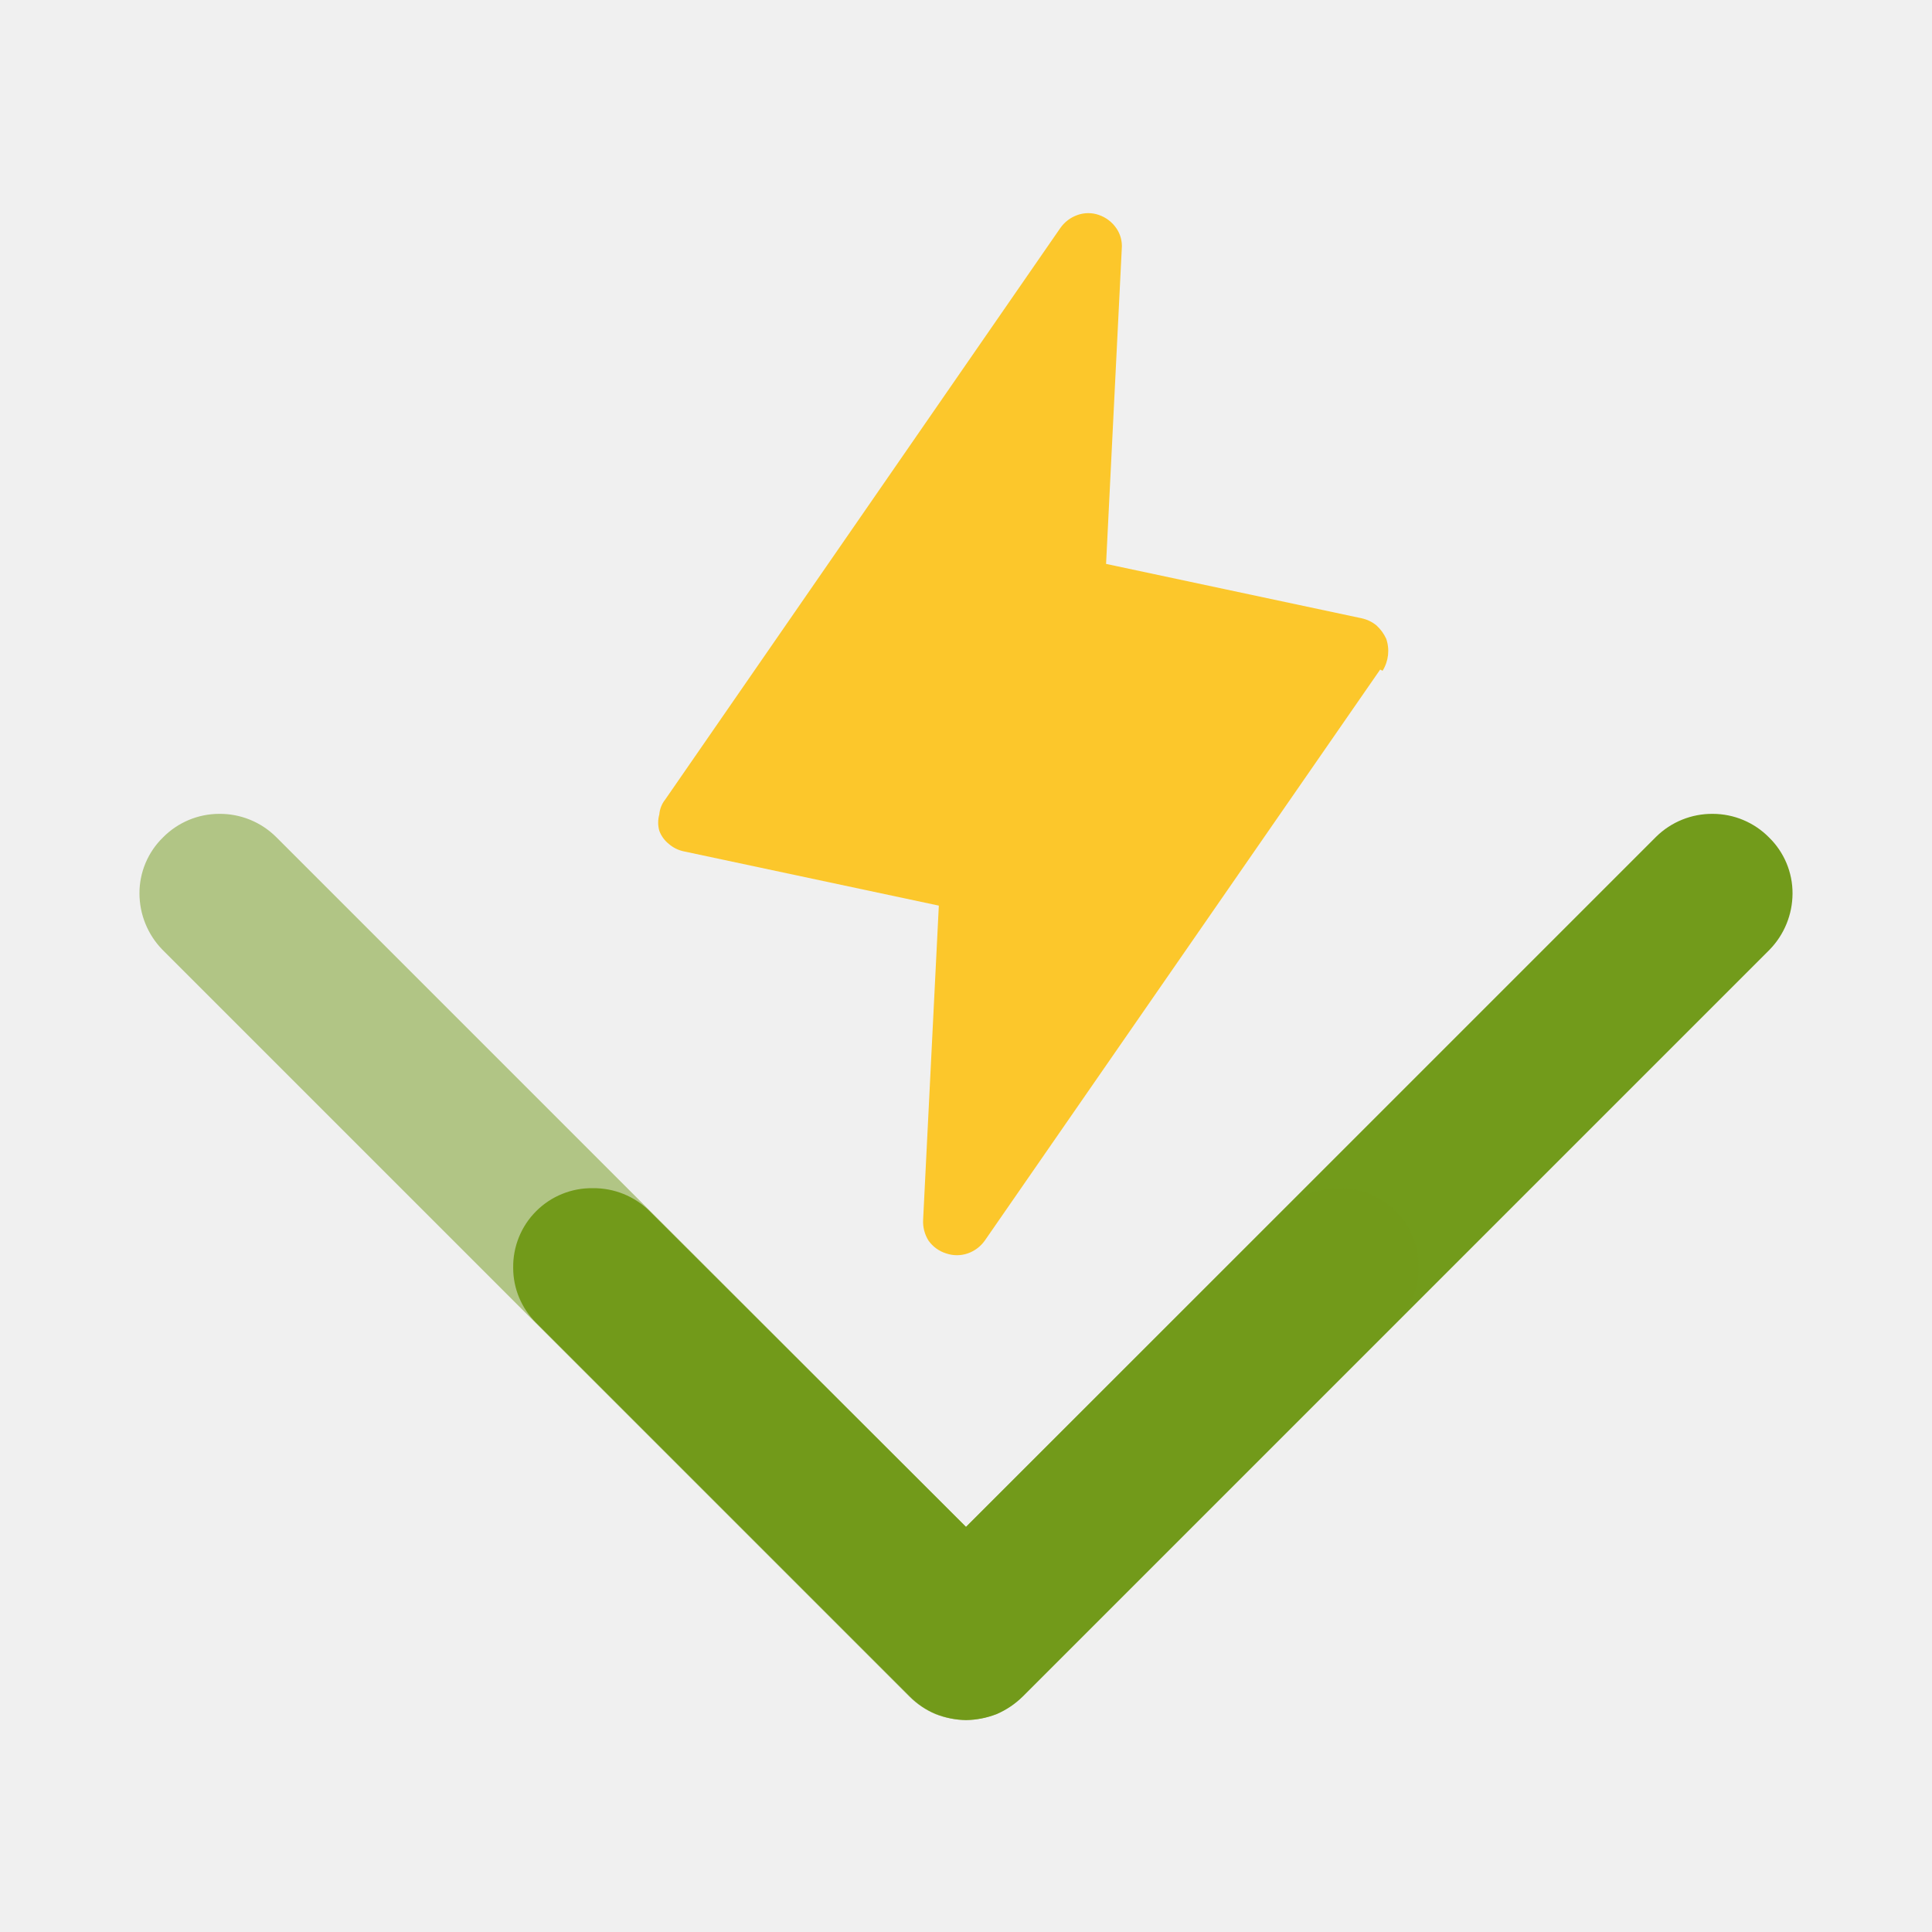
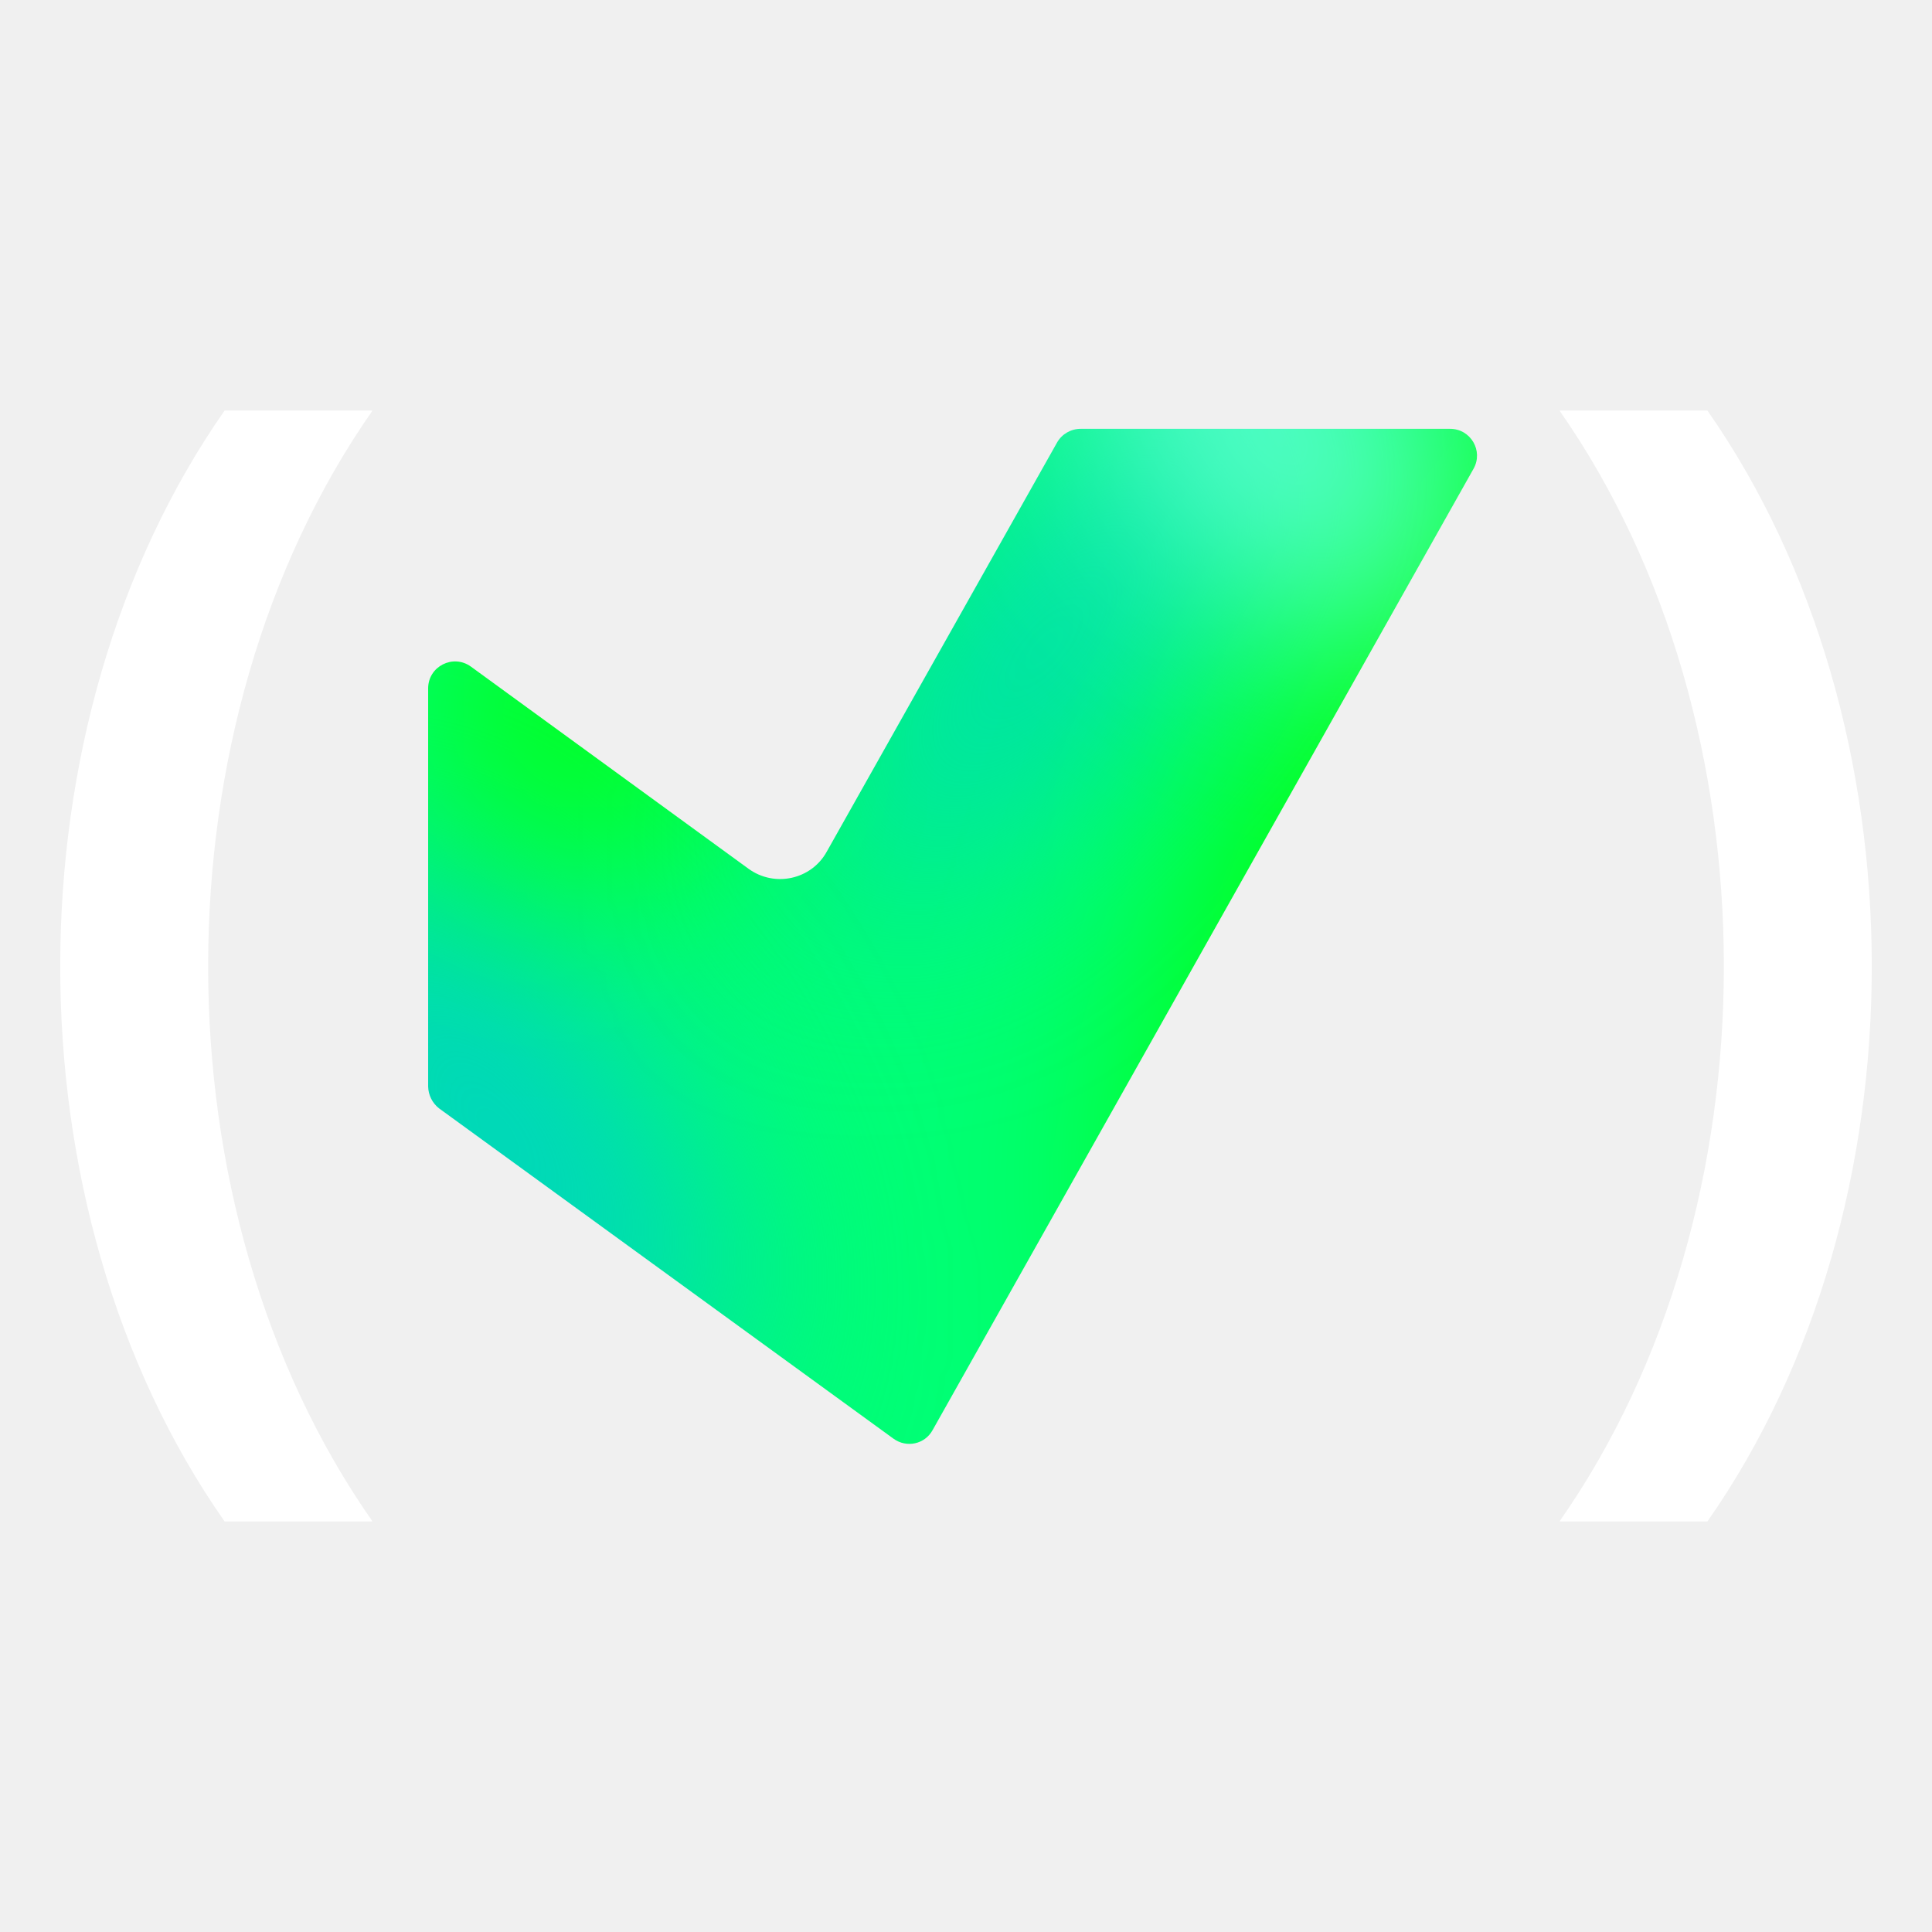
- <svg xmlns="http://www.w3.org/2000/svg" id="Layer_1" data-name="Layer 1" viewBox="0 0 32 32">
-   <path d="M22.86,11.09l-6.55,9.46a.58.58,0,0,1-.28.21.55.55,0,0,1-.36,0,.56.56,0,0,1-.29-.21.59.59,0,0,1-.09-.35L15.55,15l-4.23-.9a.55.55,0,0,1-.24-.12.5.5,0,0,1-.16-.22.5.5,0,0,1,0-.27.46.46,0,0,1,.1-.25l6.54-9.46a.58.58,0,0,1,.29-.22.53.53,0,0,1,.35,0,.58.58,0,0,1,.29.22.52.52,0,0,1,.09.34l-.26,5.22,4.23.9a.58.58,0,0,1,.25.12.69.69,0,0,1,.16.22.62.62,0,0,1-.06.53Z" style="fill:#fcc72b" />
-   <path d="M16,28.49a1.44,1.44,0,0,1-.5-.1,1.3,1.3,0,0,1-.43-.29L8.88,21.91A1.28,1.28,0,0,1,8.5,21a1.3,1.3,0,0,1,1.32-1.32,1.32,1.32,0,0,1,.94.38L16,25.29,27.43,13.86a1.32,1.32,0,0,1,.94-.38,1.31,1.31,0,0,1,.93.39,1.29,1.29,0,0,1,.39.93,1.34,1.34,0,0,1-.38.93L16.94,28.1a1.42,1.42,0,0,1-.43.29A1.45,1.45,0,0,1,16,28.49Z" style="fill:#729b1b" />
-   <path d="M16,28.49a1.44,1.44,0,0,0,.5-.1,1.3,1.3,0,0,0,.43-.29l6.19-6.19A1.28,1.28,0,0,0,23.5,21a1.3,1.3,0,0,0-1.32-1.32,1.32,1.32,0,0,0-.94.38L16,25.29,4.57,13.86a1.32,1.32,0,0,0-.94-.38,1.31,1.31,0,0,0-.93.39,1.29,1.29,0,0,0-.39.93,1.34,1.34,0,0,0,.38.93L15.06,28.1a1.42,1.42,0,0,0,.43.29A1.45,1.45,0,0,0,16,28.49Z" style="fill:#729b1b;fill-opacity:0.5" />
+ <svg xmlns="http://www.w3.org/2000/svg" fill="none" viewBox="0 0 32 32">
+   <mask id="a">
+     <path fill="#fff" d="M36.76 42.97c-.33.6-1.1.76-1.65.36L15.96 29.41a1.2 1.2 0 0 1-.46-.92V11.71c0-.93 1.05-1.46 1.8-.92L29 19.31c1.1.8 2.65.46 3.3-.72l9.71-17.25c.2-.35.58-.57.99-.57h15.57c.87 0 1.41.93.99 1.68z" />
+   </mask>
+   <g mask="url(#a)" transform="translate(1 6.8)scale(.393)">
+     <path fill="#00ff74" d="M0 0h60v44H0z" />
+     <g filter="url(#b)">
+       <ellipse cx="41.46" cy="10.01" fill="#00d0c7" rx="14.03" ry="3.39" transform="rotate(130.6 41.46 10.01)" />
+     </g>
+     <g filter="url(#b)">
+       <ellipse cx="18.43" cy="30.51" fill="#00d0c7" rx="14.03" ry="6.09" transform="rotate(234 18.43 30.5)" />
+     </g>
+     <g filter="url(#b)">
+       <ellipse cx="21.94" cy="12.96" fill="#03ff00" rx="6.37" ry="5.55" transform="rotate(23.1 21.94 12.96)" />
+     </g>
+     <g filter="url(#b)">
+       <ellipse cx="56.27" cy="16.72" fill="#03ff00" rx="5.61" ry="24.53" transform="rotate(23.1 56.27 16.72)" />
+     </g>
+     <g filter="url(#b)">
+       <ellipse cx="51.35" cy="1.06" fill="#6effe1" rx="4.99" ry="10.07" transform="rotate(-45 51.35 1.06)" />
+     </g>
+   </g>
+   <path fill="#fff" d="M3.72 6.8C.1 11.98.08 20 3.72 25.2h2.45c-3.64-5.2-3.62-13.22 0-18.4zm24.56 0h-2.45c3.62 5.18 3.64 13.2 0 18.4h2.45c3.64-5.2 3.62-13.22 0-18.4" />
+   <defs>
+     <filter id="b" width="4" height="4" x="-2" y="-2" color-interpolation-filters="sRGB">
+       <feGaussianBlur stdDeviation="4.6" />
+     </filter>
+   </defs>
</svg>
